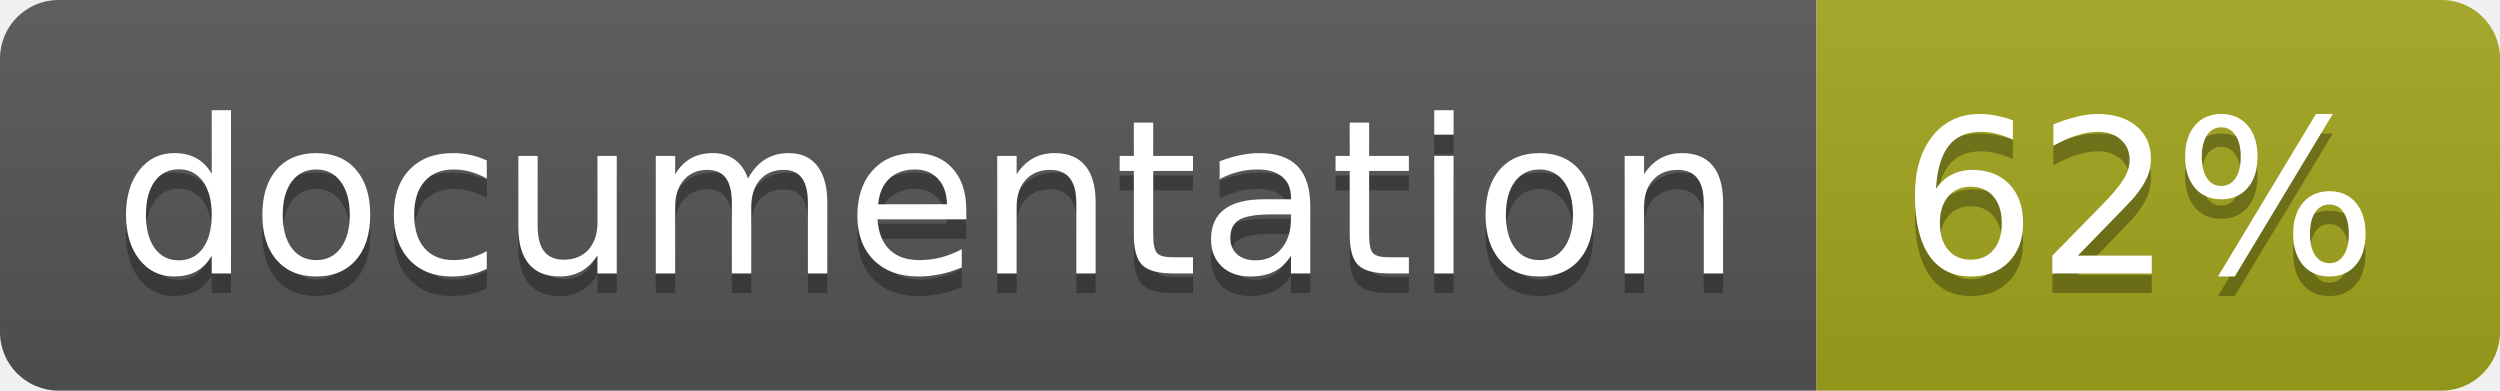
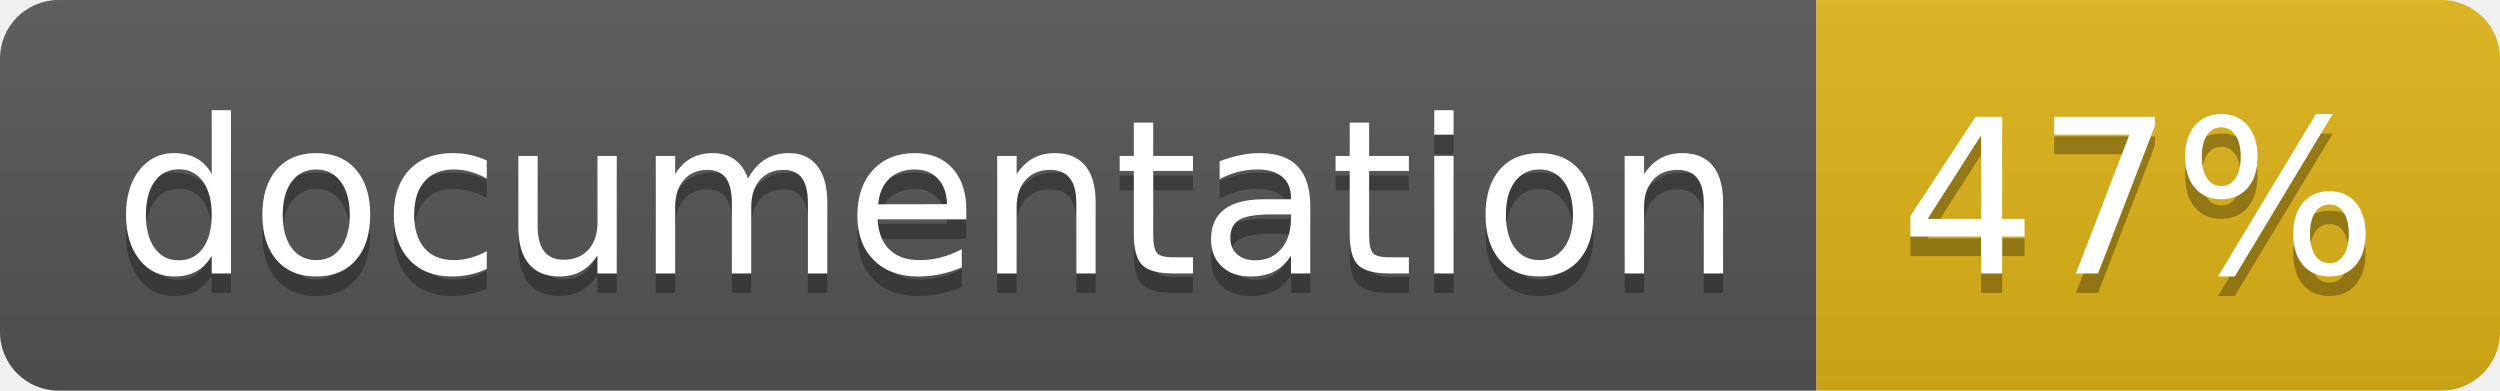
<svg xmlns="http://www.w3.org/2000/svg" width="128" height="20">
  <linearGradient id="b" x2="0" y2="100%">
    <stop offset="0" stop-color="#bbb" stop-opacity=".1" />
    <stop offset="1" stop-opacity=".1" />
  </linearGradient>
  <clipPath id="a">
    <rect width="128" height="20" rx="3" fill="#fff" />
  </clipPath>
  <g clip-path="url(#a)">
    <path fill="#555" d="M0 0h93v20H0z" />
-     <path fill="#a4a61d" d="M93 0h35v20H93z" />
+     <path fill="#dfb317" d="M93 0h35v20H93z" />
    <path fill="url(#b)" d="M0 0h128v20H0z" />
  </g>
  <g fill="#fff" text-anchor="middle" font-family="DejaVu Sans,Verdana,Geneva,sans-serif" font-size="110">
    <text x="475" y="150" fill="#010101" fill-opacity=".3" transform="scale(.1)" textLength="830">
      documentation
    </text>
    <text x="475" y="140" transform="scale(.1)" textLength="830">
      documentation
    </text>
    <text x="1095" y="150" fill="#010101" fill-opacity=".3" transform="scale(.1)" textLength="250">
-       62%
+       47%
    </text>
    <text x="1095" y="140" transform="scale(.1)" textLength="250">
-       62%
+       47%
    </text>
  </g>
</svg>
